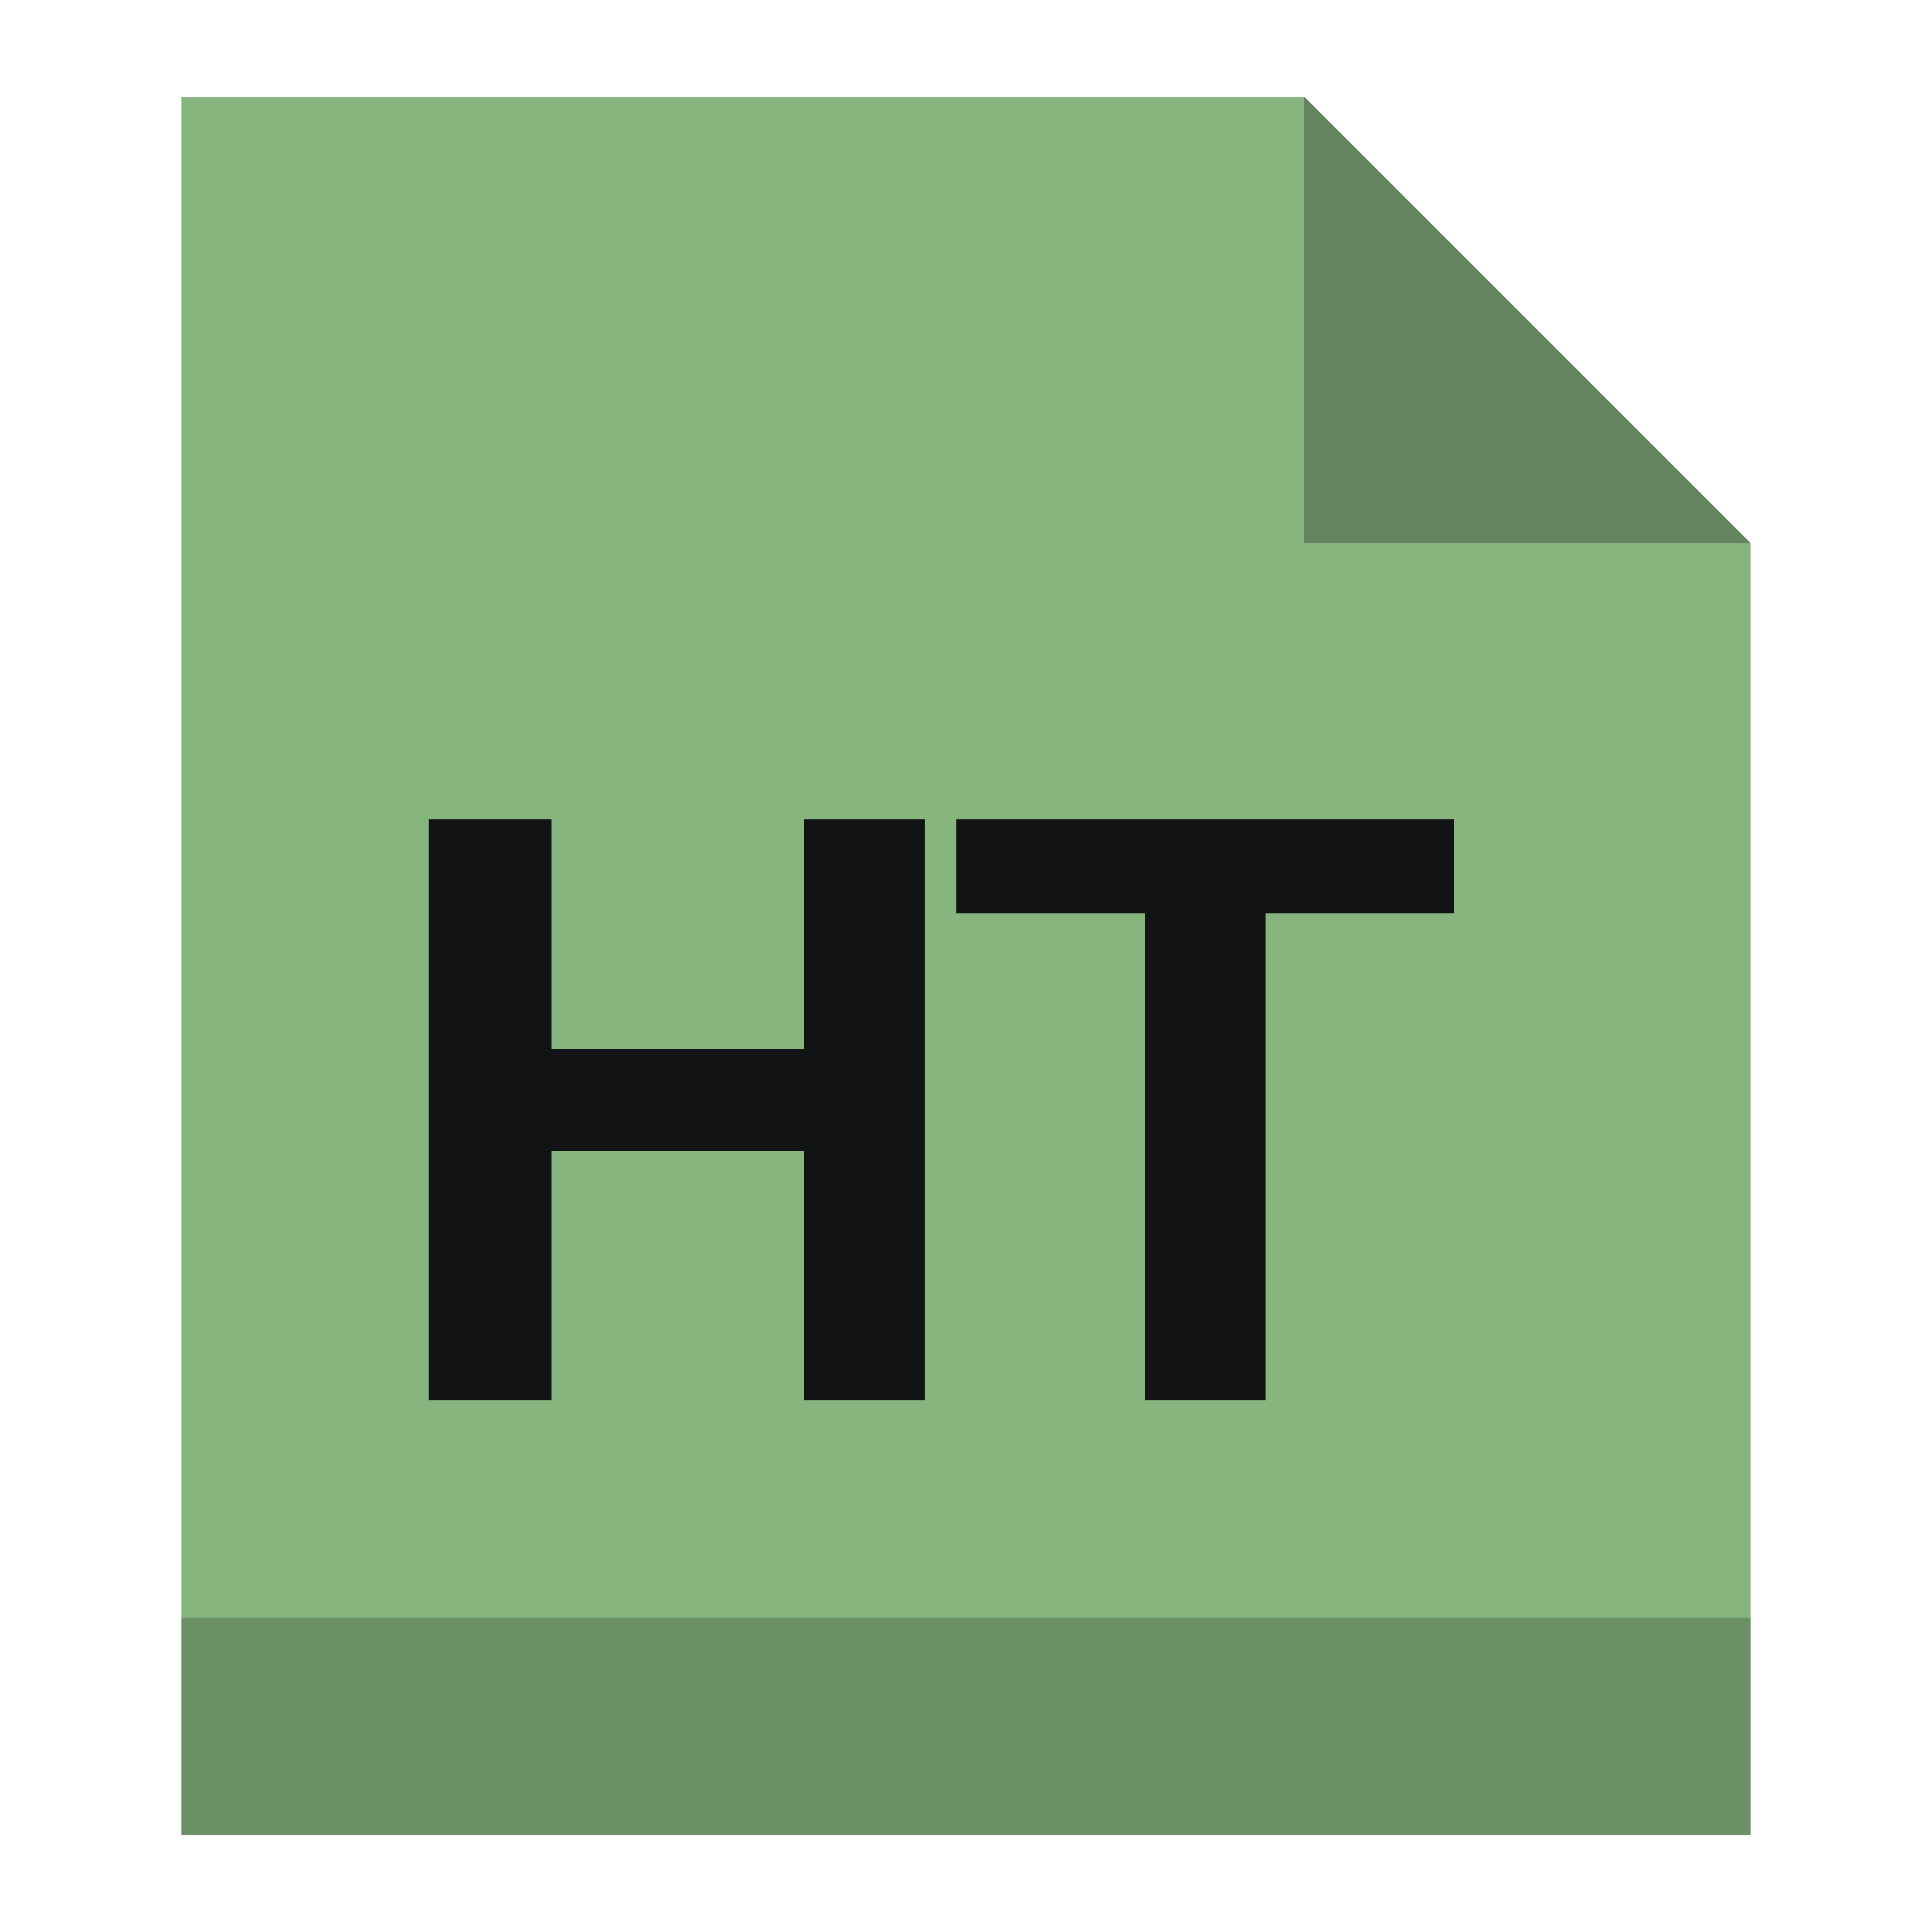
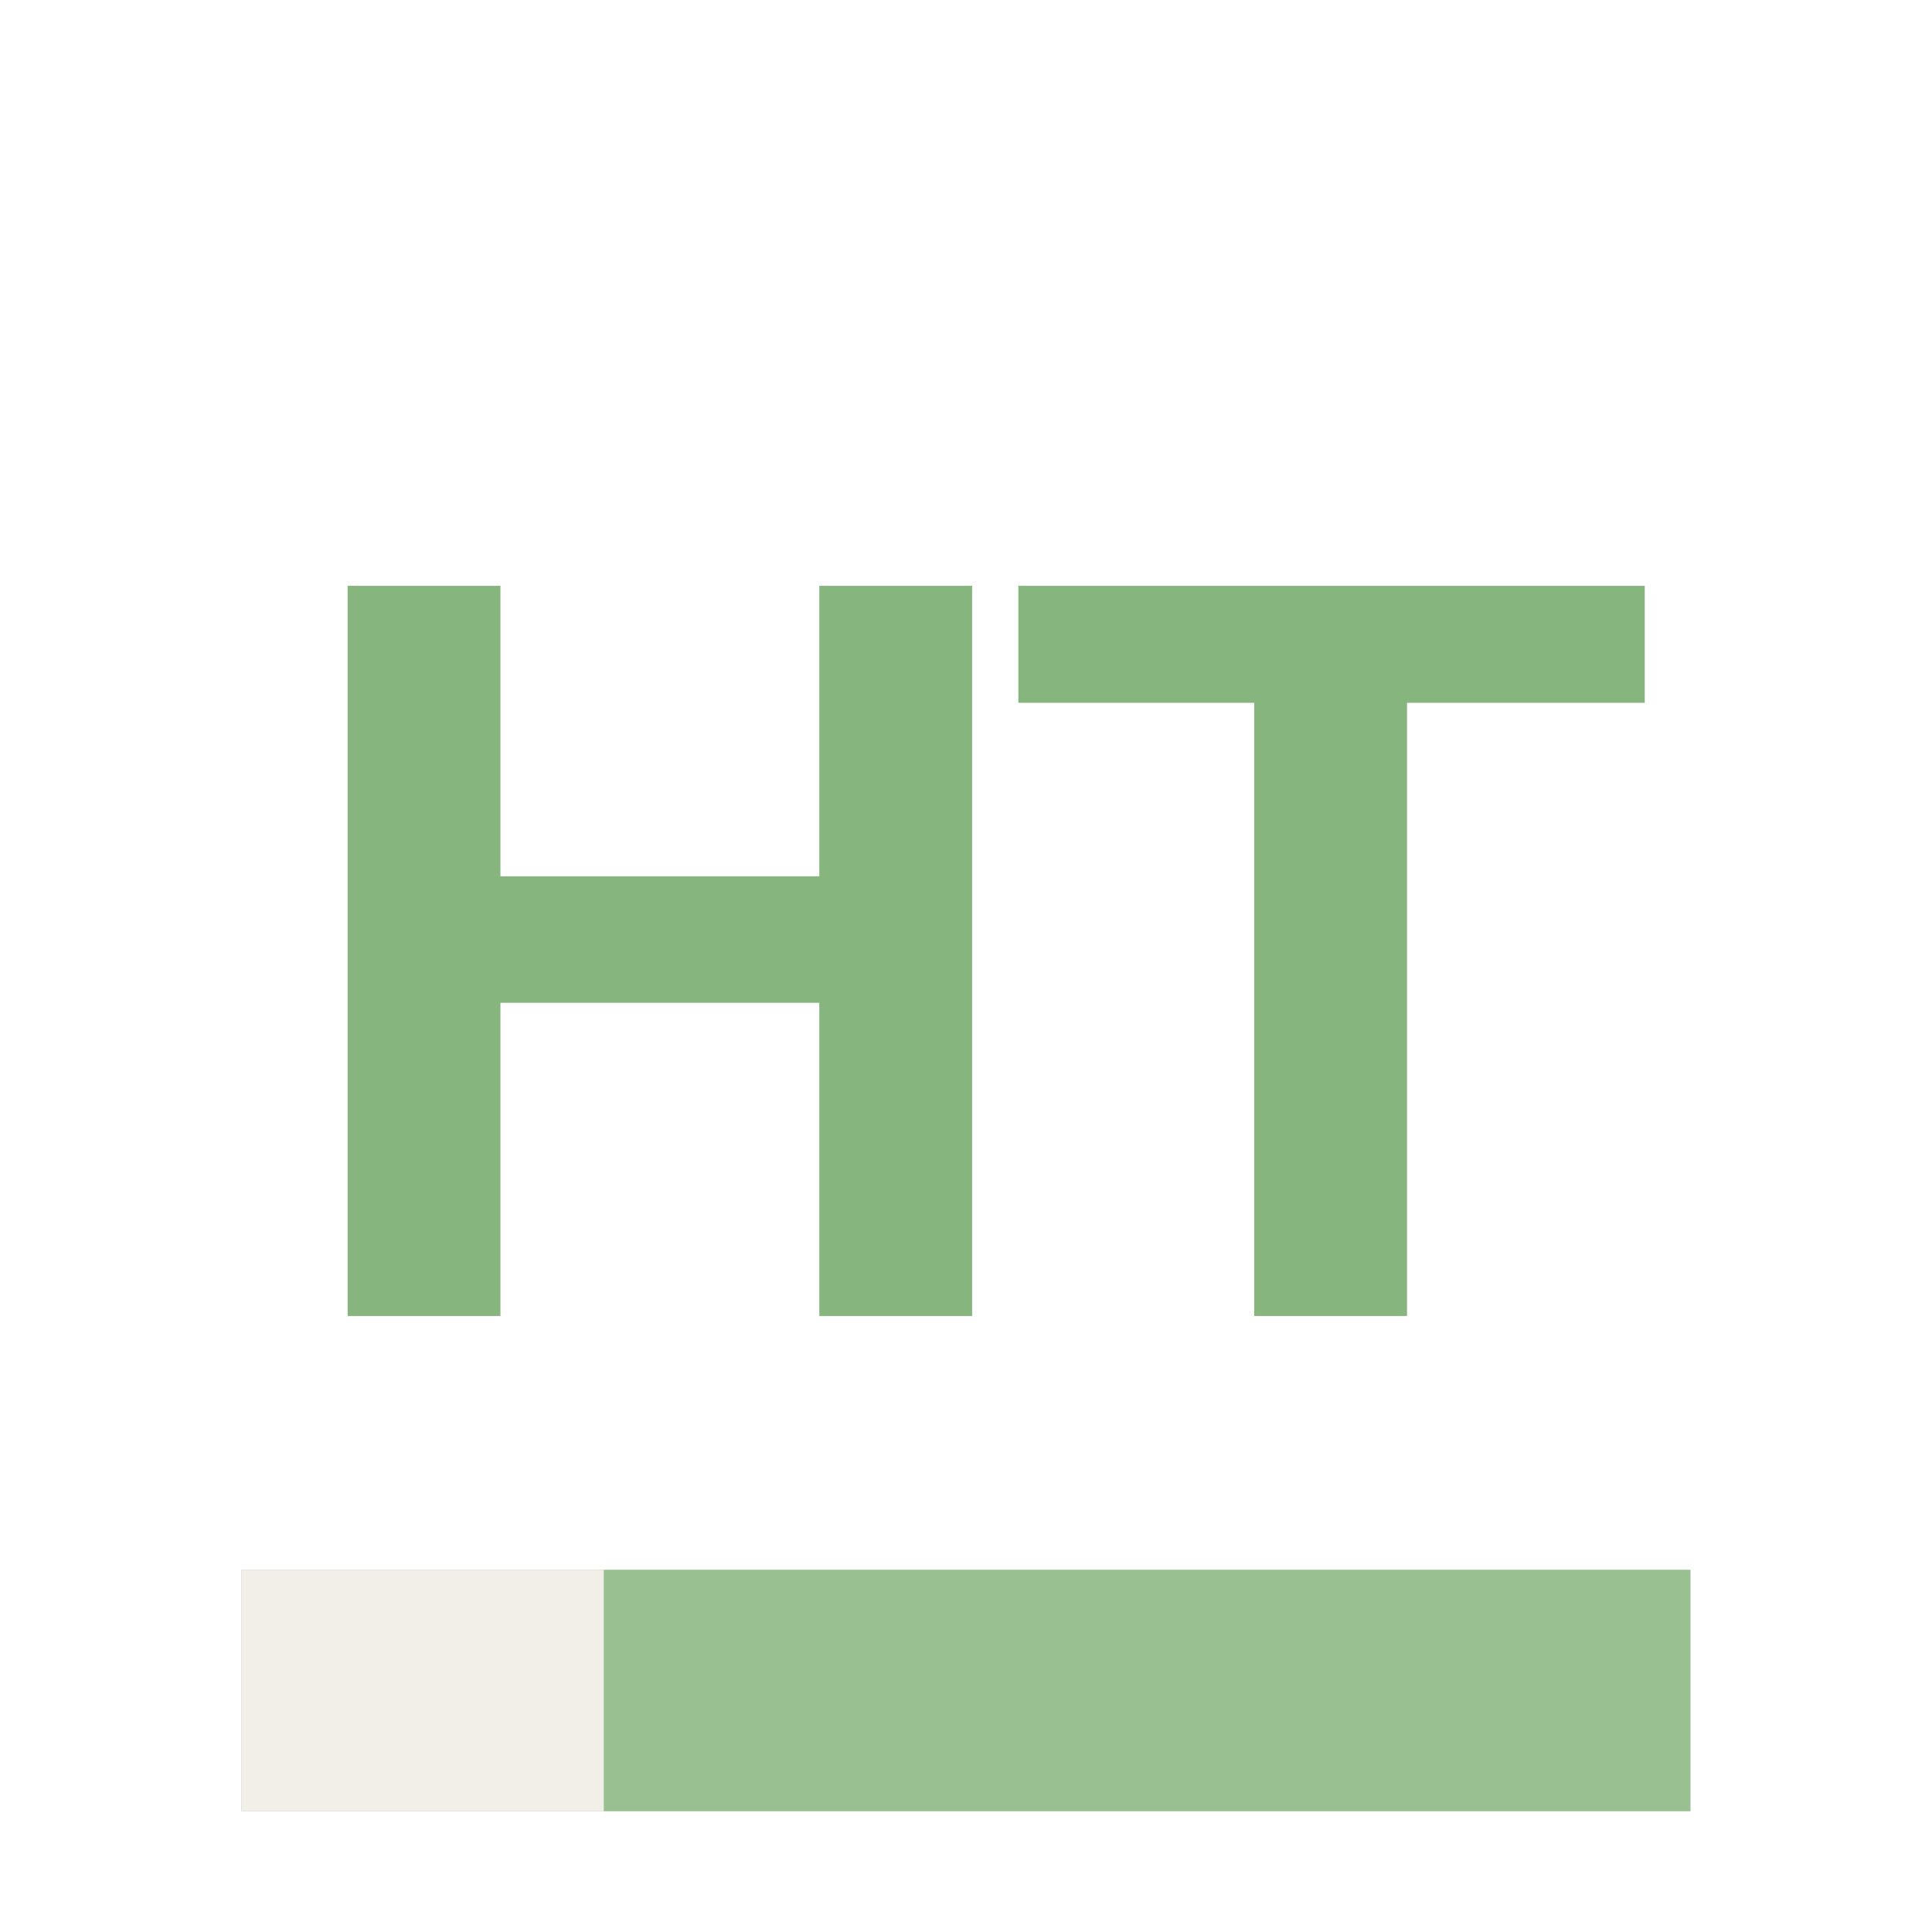
<svg xmlns="http://www.w3.org/2000/svg" viewBox="0 0 16 16">
-   <path d="M1.5.8h9.3l3.7 3.7v10.7h-13z" fill="#86B57E" />
-   <path d="M10.8.8v3.7h3.7z" fill="#121315" fill-opacity=".3" />
-   <rect x="1.5" y="13.4" width="13" height="1.8" fill="#121315" fill-opacity=".22" />
-   <text x="7.6" y="11.6" font-size="7" font-family="Segoe UI, -apple-system, Helvetica Neue, Arial, sans-serif" font-weight="700" text-anchor="middle" letter-spacing="-.3" fill="#121315">HT</text>
+   <text x="8" y="10.9" font-size="8.8" font-family="Segoe UI, -apple-system, Helvetica Neue, Arial, sans-serif" font-weight="700" text-anchor="middle" letter-spacing="-0.3" fill="#86B57E">HT</text>
+   <rect x="2" y="13" width="12" height="2" fill="#86B57E" fill-opacity=".85" />
+   <rect x="2" y="13" width="3" height="2" fill="#F2EFE8" />
</svg>
